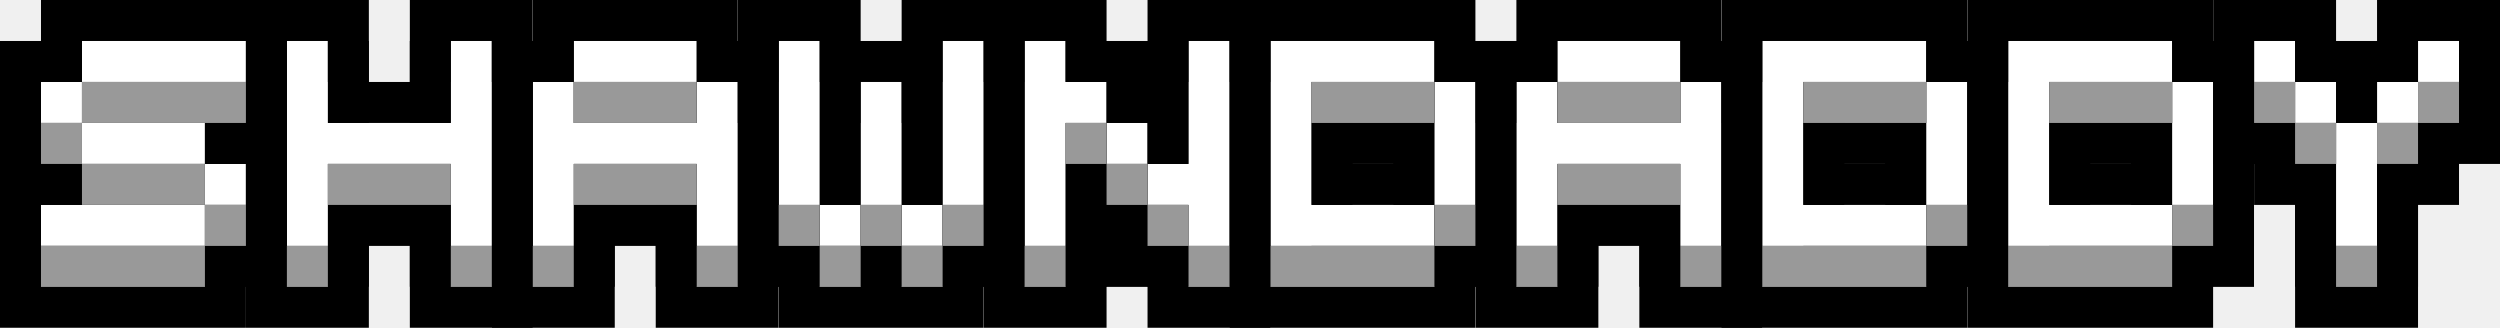
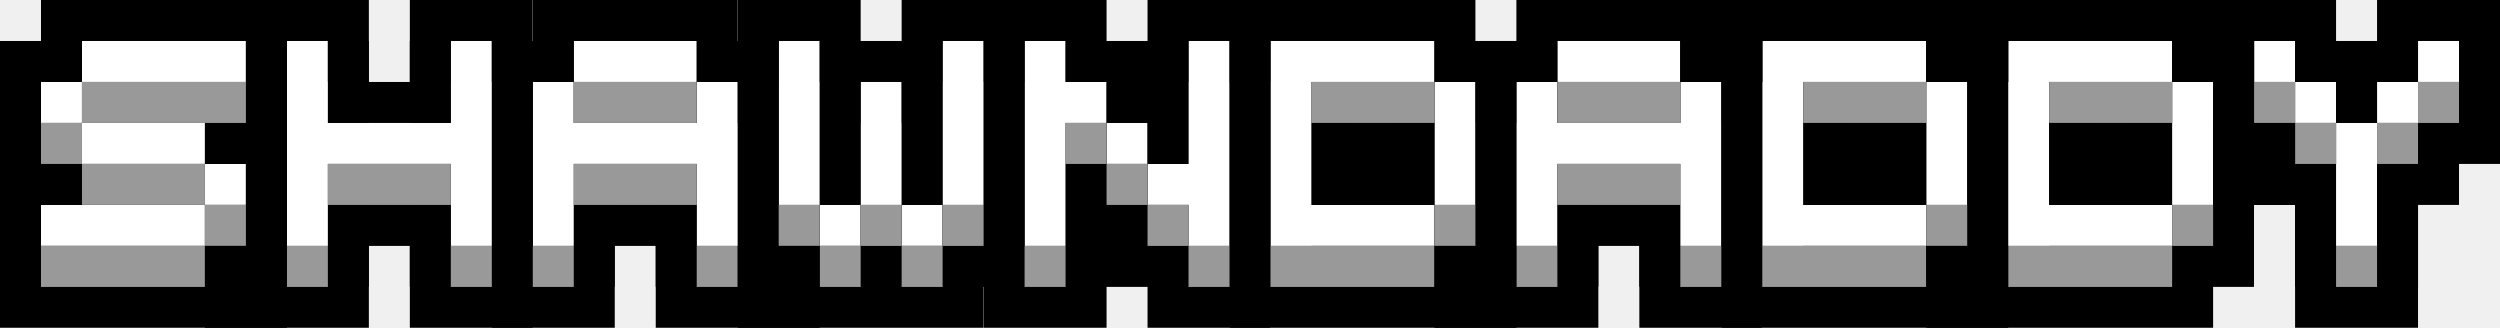
<svg xmlns="http://www.w3.org/2000/svg" width="1220" height="160" viewBox="0 0 1220 160" fill="none">
  <mask id="path-1-outside-1" maskUnits="userSpaceOnUse" x="1080" y="20" width="140" height="140" fill="black">
    <rect fill="white" x="1080" y="20" width="140" height="140" />
    <path fill-rule="evenodd" clip-rule="evenodd" d="M1120 40H1100V60H1120V80H1140V140H1160V80H1180V60H1200V40H1180V60H1160V80H1140V60H1120V40Z" />
  </mask>
  <path fill-rule="evenodd" clip-rule="evenodd" d="M1120 40H1100V60H1120V80H1140V140H1160V80H1180V60H1200V40H1180V60H1160V80H1140V60H1120V40Z" fill="white" />
  <path d="M1100 40V20H1080V40H1100ZM1120 40H1140V20H1120V40ZM1100 60H1080V80H1100V60ZM1120 80H1100V100H1120V80ZM1140 140H1120V160H1140V140ZM1160 140V160H1180V140H1160ZM1180 80V100H1200V80H1180ZM1200 60V80H1220V60H1200ZM1200 40H1220V20H1200V40ZM1180 40V20H1160V40H1180ZM1160 60V40H1140V60H1160ZM1140 60H1160V40H1140V60ZM1100 60H1120V20H1100V60ZM1120 60V40H1080V60H1120ZM1120 40H1100V80H1120V40ZM1100 60V80H1140V60H1100ZM1120 100H1140V60H1120V100ZM1120 80V140H1160V80H1120ZM1140 160H1160V120H1140V160ZM1180 140V80H1140V140H1180ZM1160 100H1180V60H1160V100ZM1200 80V60H1160V80H1200ZM1180 80H1200V40H1180V80ZM1220 60V40H1180V60H1220ZM1200 20H1180V60H1200V20ZM1160 40V60H1200V40H1160ZM1180 40H1160V80H1180V40ZM1140 60V80H1180V60H1140ZM1160 60H1140V100H1160V60ZM1160 80V60H1120V80H1160ZM1140 40H1120V80H1140V40ZM1100 40V60H1140V40H1100Z" fill="black" mask="url(#path-1-outside-1)" />
  <mask id="path-3-outside-2" maskUnits="userSpaceOnUse" x="960" y="20" width="140" height="140" fill="black">
    <rect fill="white" x="960" y="20" width="140" height="140" />
    <path fill-rule="evenodd" clip-rule="evenodd" d="M1000 40H980V140H1000H1060V120H1080V60H1060V40H1000ZM1000 60H1060V120H1000V60Z" />
  </mask>
  <path fill-rule="evenodd" clip-rule="evenodd" d="M1000 40H980V140H1000H1060V120H1080V60H1060V40H1000ZM1000 60H1060V120H1000V60Z" fill="white" />
  <path d="M980 40V20H960V40H980ZM980 140H960V160H980V140ZM1060 140V160H1080V140H1060ZM1080 120V140H1100V120H1080ZM1080 60H1100V40H1080V60ZM1060 40H1080V20H1060V40ZM1000 60V40H980V60H1000ZM1000 120H980V140H1000V120ZM980 60H1000V20H980V60ZM1000 140V40H960V140H1000ZM1000 120H980V160H1000V120ZM1000 160H1060V120H1000V160ZM1080 140V120H1040V140H1080ZM1060 140H1080V100H1060V140ZM1100 120V60H1060V120H1100ZM1080 40H1060V80H1080V40ZM1080 60V40H1040V60H1080ZM1060 20H1000V60H1060V20ZM1000 80H1060V40H1000V80ZM1040 60V120H1080V60H1040ZM1060 100H1000V140H1060V100ZM980 60V120H1020V60H980Z" fill="black" mask="url(#path-3-outside-2)" />
  <mask id="path-5-outside-3" maskUnits="userSpaceOnUse" x="840" y="20" width="140" height="140" fill="black">
    <rect fill="white" x="840" y="20" width="140" height="140" />
    <path fill-rule="evenodd" clip-rule="evenodd" d="M880 40H860V140H880H940V120H960V60H940V40H880ZM880 60H940V120H880V60Z" />
  </mask>
  <path fill-rule="evenodd" clip-rule="evenodd" d="M880 40H860V140H880H940V120H960V60H940V40H880ZM880 60H940V120H880V60Z" fill="white" />
  <path d="M860 40V20H840V40H860ZM860 140H840V160H860V140ZM940 140V160H960V140H940ZM960 120V140H980V120H960ZM960 60H980V40H960V60ZM940 40H960V20H940V40ZM880 60V40H860V60H880ZM880 120H860V140H880V120ZM860 60H880V20H860V60ZM880 140V40H840V140H880ZM880 120H860V160H880V120ZM880 160H940V120H880V160ZM960 140V120H920V140H960ZM940 140H960V100H940V140ZM980 120V60H940V120H980ZM960 40H940V80H960V40ZM960 60V40H920V60H960ZM940 20H880V60H940V20ZM880 80H940V40H880V80ZM920 60V120H960V60H920ZM940 100H880V140H940V100ZM860 60V120H900V60H860Z" fill="black" mask="url(#path-5-outside-3)" />
  <mask id="path-7-outside-4" maskUnits="userSpaceOnUse" x="720" y="20" width="140" height="140" fill="black">
    <rect fill="white" x="720" y="20" width="140" height="140" />
    <path fill-rule="evenodd" clip-rule="evenodd" d="M820 40H760V60H740V140H760V100H820V140H840V60H820V40ZM820 60H760V80H820V60Z" />
  </mask>
  <path fill-rule="evenodd" clip-rule="evenodd" d="M820 40H760V60H740V140H760V100H820V140H840V60H820V40ZM820 60H760V80H820V60Z" fill="white" />
  <path d="M760 40V20H740V40H760ZM820 40H840V20H820V40ZM740 60V40H720V60H740ZM740 140H720V160H740V140ZM760 140V160H780V140H760ZM760 100V80H740V100H760ZM820 100H840V80H820V100ZM820 140H800V160H820V140ZM840 140V160H860V140H840ZM840 60H860V40H840V60ZM760 80H740V100H760V80ZM820 80V100H840V80H820ZM760 60H820V20H760V60ZM780 60V40H740V60H780ZM760 40H740V80H760V40ZM720 60V140H760V60H720ZM740 160H760V120H740V160ZM780 140V100H740V140H780ZM760 120H820V80H760V120ZM800 100V140H840V100H800ZM820 160H840V120H820V160ZM860 140V60H820V140H860ZM840 40H820V80H840V40ZM800 40V60H840V40H800ZM820 40H760V80H820V40ZM780 80V60H740V80H780ZM820 60H760V100H820V60ZM800 60V80H840V60H800Z" fill="black" mask="url(#path-7-outside-4)" />
  <mask id="path-9-outside-5" maskUnits="userSpaceOnUse" x="600" y="20" width="140" height="140" fill="black">
    <rect fill="white" x="600" y="20" width="140" height="140" />
    <path fill-rule="evenodd" clip-rule="evenodd" d="M640 40H620V140H640H700V120H720V60H700V40H640ZM640 60H700V120H640V60Z" />
  </mask>
  <path fill-rule="evenodd" clip-rule="evenodd" d="M640 40H620V140H640H700V120H720V60H700V40H640ZM640 60H700V120H640V60Z" fill="white" />
  <path d="M620 40V20H600V40H620ZM620 140H600V160H620V140ZM700 140V160H720V140H700ZM720 120V140H740V120H720ZM720 60H740V40H720V60ZM700 40H720V20H700V40ZM640 60V40H620V60H640ZM640 120H620V140H640V120ZM620 60H640V20H620V60ZM640 140V40H600V140H640ZM640 120H620V160H640V120ZM640 160H700V120H640V160ZM720 140V120H680V140H720ZM700 140H720V100H700V140ZM740 120V60H700V120H740ZM720 40H700V80H720V40ZM720 60V40H680V60H720ZM700 20H640V60H700V20ZM640 80H700V40H640V80ZM680 60V120H720V60H680ZM700 100H640V140H700V100ZM620 60V120H660V60H620Z" fill="black" mask="url(#path-9-outside-5)" />
  <mask id="path-11-outside-6" maskUnits="userSpaceOnUse" x="480" y="20" width="140" height="140" fill="black">
    <rect fill="white" x="480" y="20" width="140" height="140" />
    <path fill-rule="evenodd" clip-rule="evenodd" d="M520 40H500V140H520V80H540V100H560V120H580V140H600V40H580V100H560V80H540V60H520V40Z" />
  </mask>
  <path fill-rule="evenodd" clip-rule="evenodd" d="M520 40H500V140H520V80H540V100H560V120H580V140H600V40H580V100H560V80H540V60H520V40Z" fill="white" />
  <path d="M500 40V20H480V40H500ZM520 40H540V20H520V40ZM500 140H480V160H500V140ZM520 140V160H540V140H520ZM520 80V60H500V80H520ZM540 100H520V120H540V100ZM560 120H540V140H560V120ZM580 120H600V100H580V120ZM580 140H560V160H580V140ZM600 140V160H620V140H600ZM600 40H620V20H600V40ZM580 40V20H560V40H580ZM580 100V120H600V100H580ZM560 80H580V60H560V80ZM540 60H560V40H540V60ZM520 60H500V80H520V60ZM500 60H520V20H500V60ZM520 140V40H480V140H520ZM520 120H500V160H520V120ZM500 80V140H540V80H500ZM520 100H540V60H520V100ZM520 80V100H560V80H520ZM540 120H560V80H540V120ZM540 100V120H580V100H540ZM560 140H580V100H560V140ZM560 120V140H600V120H560ZM580 160H600V120H580V160ZM620 140V40H580V140H620ZM600 20H580V60H600V20ZM560 40V100H600V40H560ZM580 80H560V120H580V80ZM580 100V80H540V100H580ZM560 60H540V100H560V60ZM560 80V60H520V80H560ZM540 40H520V80H540V40ZM500 40V60H540V40H500Z" fill="black" mask="url(#path-11-outside-6)" />
  <mask id="path-13-outside-7" maskUnits="userSpaceOnUse" x="360" y="20" width="140" height="140" fill="black">
    <rect fill="white" x="360" y="20" width="140" height="140" />
    <path fill-rule="evenodd" clip-rule="evenodd" d="M400 40H380V120H400V140H420V120H440V140H460V120H480V40H460V120H440V60H420V120H400V40Z" />
  </mask>
  <path fill-rule="evenodd" clip-rule="evenodd" d="M400 40H380V120H400V140H420V120H440V140H460V120H480V40H460V120H440V60H420V120H400V40Z" fill="white" />
  <path d="M380 40V20H360V40H380ZM400 40H420V20H400V40ZM380 120H360V140H380V120ZM400 140H380V160H400V140ZM420 140V160H440V140H420ZM440 140H420V160H440V140ZM460 140V160H480V140H460ZM480 120V140H500V120H480ZM480 40H500V20H480V40ZM460 40V20H440V40H460ZM440 60H460V40H440V60ZM420 60V40H400V60H420ZM380 60H400V20H380V60ZM400 120V40H360V120H400ZM400 100H380V140H400V100ZM380 120V140H420V120H380ZM400 160H420V120H400V160ZM440 140V120H400V140H440ZM420 140H440V100H420V140ZM420 120V140H460V120H420ZM440 160H460V120H440V160ZM480 140V120H440V140H480ZM460 140H480V100H460V140ZM500 120V40H460V120H500ZM480 20H460V60H480V20ZM440 40V120H480V40H440ZM460 100H440V140H460V100ZM460 120V60H420V120H460ZM440 40H420V80H440V40ZM400 60V120H440V60H400ZM420 100H400V140H420V100ZM380 40V120H420V40H380Z" fill="black" mask="url(#path-13-outside-7)" />
  <mask id="path-15-outside-8" maskUnits="userSpaceOnUse" x="240" y="20" width="140" height="140" fill="black">
    <rect fill="white" x="240" y="20" width="140" height="140" />
    <path fill-rule="evenodd" clip-rule="evenodd" d="M340 40H280V60H260V140H280V100H340V140H360V60H340V40ZM340 60H280V80H340V60Z" />
  </mask>
  <path fill-rule="evenodd" clip-rule="evenodd" d="M340 40H280V60H260V140H280V100H340V140H360V60H340V40ZM340 60H280V80H340V60Z" fill="white" />
  <path d="M280 40V20H260V40H280ZM340 40H360V20H340V40ZM260 60V40H240V60H260ZM260 140H240V160H260V140ZM280 140V160H300V140H280ZM280 100V80H260V100H280ZM340 100H360V80H340V100ZM340 140H320V160H340V140ZM360 140V160H380V140H360ZM360 60H380V40H360V60ZM280 80H260V100H280V80ZM340 80V100H360V80H340ZM280 60H340V20H280V60ZM300 60V40H260V60H300ZM280 40H260V80H280V40ZM240 60V140H280V60H240ZM260 160H280V120H260V160ZM300 140V100H260V140H300ZM280 120H340V80H280V120ZM320 100V140H360V100H320ZM340 160H360V120H340V160ZM380 140V60H340V140H380ZM360 40H340V80H360V40ZM320 40V60H360V40H320ZM340 40H280V80H340V40ZM300 80V60H260V80H300ZM340 60H280V100H340V60ZM320 60V80H360V60H320Z" fill="black" mask="url(#path-15-outside-8)" />
  <mask id="path-17-outside-9" maskUnits="userSpaceOnUse" x="120" y="20" width="140" height="140" fill="black">
    <rect fill="white" x="120" y="20" width="140" height="140" />
    <path fill-rule="evenodd" clip-rule="evenodd" d="M160 40H140V140H160V100H220V140H240V40H220V80H160V40Z" />
  </mask>
  <path fill-rule="evenodd" clip-rule="evenodd" d="M160 40H140V140H160V100H220V140H240V40H220V80H160V40Z" fill="white" />
  <path d="M140 40V20H120V40H140ZM160 40H180V20H160V40ZM140 140H120V160H140V140ZM160 140V160H180V140H160ZM160 100V80H140V100H160ZM220 100H240V80H220V100ZM220 140H200V160H220V140ZM240 140V160H260V140H240ZM240 40H260V20H240V40ZM220 40V20H200V40H220ZM220 80V100H240V80H220ZM160 80H140V100H160V80ZM140 60H160V20H140V60ZM160 140V40H120V140H160ZM160 120H140V160H160V120ZM140 100V140H180V100H140ZM160 120H220V80H160V120ZM200 100V140H240V100H200ZM220 160H240V120H220V160ZM260 140V40H220V140H260ZM240 20H220V60H240V20ZM200 40V80H240V40H200ZM220 60H160V100H220V60ZM140 40V80H180V40H140Z" fill="black" mask="url(#path-17-outside-9)" />
  <mask id="path-19-outside-10" maskUnits="userSpaceOnUse" x="0" y="20" width="140" height="140" fill="black">
    <rect fill="white" y="20" width="140" height="140" />
    <path fill-rule="evenodd" clip-rule="evenodd" d="M120 40H40V60H20V80H40V100H100V120H20V140H100V120H120V100H100V80H40V60H120V40Z" />
  </mask>
  <path fill-rule="evenodd" clip-rule="evenodd" d="M120 40H40V60H20V80H40V100H100V120H20V140H100V120H120V100H100V80H40V60H120V40Z" fill="white" />
  <path d="M40 40V20H20V40H40ZM120 40H140V20H120V40ZM20 60V40H0V60H20ZM20 80H0V100H20V80ZM40 100H20V120H40V100ZM20 120V100H0V120H20ZM20 140H0V160H20V140ZM100 140V160H120V140H100ZM120 120V140H140V120H120ZM120 100H140V80H120V100ZM100 80H120V60H100V80ZM120 60V80H140V60H120ZM40 60H120V20H40V60ZM60 60V40H20V60H60ZM40 40H20V80H40V40ZM0 60V80H40V60H0ZM20 100H40V60H20V100ZM20 80V100H60V80H20ZM40 120H100V80H40V120ZM80 100V120H120V100H80ZM100 100H20V140H100V100ZM0 120V140H40V120H0ZM20 160H100V120H20V160ZM120 140V120H80V140H120ZM100 140H120V100H100V140ZM140 120V100H100V120H140ZM120 80H100V120H120V80ZM120 100V80H80V100H120ZM100 60H40V100H100V60ZM60 80V60H20V80H60ZM120 40H40V80H120V40ZM100 40V60H140V40H100Z" fill="black" mask="url(#path-19-outside-10)" />
  <mask id="path-21-outside-11" maskUnits="userSpaceOnUse" x="1080" y="0" width="140" height="140" fill="black">
    <rect fill="white" x="1080" width="140" height="140" />
    <path fill-rule="evenodd" clip-rule="evenodd" d="M1120 20H1100V40H1120V60H1140V120H1160V60H1180V40H1200V20H1180V40H1160V60H1140V40H1120V20Z" />
  </mask>
  <path fill-rule="evenodd" clip-rule="evenodd" d="M1120 20H1100V40H1120V60H1140V120H1160V60H1180V40H1200V20H1180V40H1160V60H1140V40H1120V20Z" fill="white" />
  <path d="M1100 20V0H1080V20H1100ZM1120 20H1140V0H1120V20ZM1100 40H1080V60H1100V40ZM1120 60H1100V80H1120V60ZM1140 120H1120V140H1140V120ZM1160 120V140H1180V120H1160ZM1180 60V80H1200V60H1180ZM1200 40V60H1220V40H1200ZM1200 20H1220V0H1200V20ZM1180 20V0H1160V20H1180ZM1160 40V20H1140V40H1160ZM1140 40H1160V20H1140V40ZM1100 40H1120V0H1100V40ZM1120 40V20H1080V40H1120ZM1120 20H1100V60H1120V20ZM1100 40V60H1140V40H1100ZM1120 80H1140V40H1120V80ZM1120 60V120H1160V60H1120ZM1140 140H1160V100H1140V140ZM1180 120V60H1140V120H1180ZM1160 80H1180V40H1160V80ZM1200 60V40H1160V60H1200ZM1180 60H1200V20H1180V60ZM1220 40V20H1180V40H1220ZM1200 0H1180V40H1200V0ZM1160 20V40H1200V20H1160ZM1180 20H1160V60H1180V20ZM1140 40V60H1180V40H1140ZM1160 40H1140V80H1160V40ZM1160 60V40H1120V60H1160ZM1140 20H1120V60H1140V20ZM1100 20V40H1140V20H1100Z" fill="black" mask="url(#path-21-outside-11)" />
  <mask id="path-23-outside-12" maskUnits="userSpaceOnUse" x="960" y="0" width="140" height="140" fill="black">
    <rect fill="white" x="960" width="140" height="140" />
    <path fill-rule="evenodd" clip-rule="evenodd" d="M1000 20H980V120H1000H1060V100H1080V40H1060V20H1000ZM1000 40H1060V100H1000V40Z" />
  </mask>
  <path fill-rule="evenodd" clip-rule="evenodd" d="M1000 20H980V120H1000H1060V100H1080V40H1060V20H1000ZM1000 40H1060V100H1000V40Z" fill="white" />
  <path d="M980 20V0H960V20H980ZM980 120H960V140H980V120ZM1060 120V140H1080V120H1060ZM1080 100V120H1100V100H1080ZM1080 40H1100V20H1080V40ZM1060 20H1080V0H1060V20ZM1000 40V20H980V40H1000ZM1000 100H980V120H1000V100ZM980 40H1000V0H980V40ZM1000 120V20H960V120H1000ZM1000 100H980V140H1000V100ZM1000 140H1060V100H1000V140ZM1080 120V100H1040V120H1080ZM1060 120H1080V80H1060V120ZM1100 100V40H1060V100H1100ZM1080 20H1060V60H1080V20ZM1080 40V20H1040V40H1080ZM1060 0H1000V40H1060V0ZM1000 60H1060V20H1000V60ZM1040 40V100H1080V40H1040ZM1060 80H1000V120H1060V80ZM980 40V100H1020V40H980Z" fill="black" mask="url(#path-23-outside-12)" />
  <mask id="path-25-outside-13" maskUnits="userSpaceOnUse" x="840" y="0" width="140" height="140" fill="black">
    <rect fill="white" x="840" width="140" height="140" />
    <path fill-rule="evenodd" clip-rule="evenodd" d="M880 20H860V120H880H940V100H960V40H940V20H880ZM880 40H940V100H880V40Z" />
  </mask>
  <path fill-rule="evenodd" clip-rule="evenodd" d="M880 20H860V120H880H940V100H960V40H940V20H880ZM880 40H940V100H880V40Z" fill="white" />
  <path d="M860 20V0H840V20H860ZM860 120H840V140H860V120ZM940 120V140H960V120H940ZM960 100V120H980V100H960ZM960 40H980V20H960V40ZM940 20H960V0H940V20ZM880 40V20H860V40H880ZM880 100H860V120H880V100ZM860 40H880V0H860V40ZM880 120V20H840V120H880ZM880 100H860V140H880V100ZM880 140H940V100H880V140ZM960 120V100H920V120H960ZM940 120H960V80H940V120ZM980 100V40H940V100H980ZM960 20H940V60H960V20ZM960 40V20H920V40H960ZM940 0H880V40H940V0ZM880 60H940V20H880V60ZM920 40V100H960V40H920ZM940 80H880V120H940V80ZM860 40V100H900V40H860Z" fill="black" mask="url(#path-25-outside-13)" />
  <mask id="path-27-outside-14" maskUnits="userSpaceOnUse" x="720" y="0" width="140" height="140" fill="black">
    <rect fill="white" x="720" width="140" height="140" />
    <path fill-rule="evenodd" clip-rule="evenodd" d="M820 20H760V40H740V120H760V80H820V120H840V40H820V20ZM820 40H760V60H820V40Z" />
  </mask>
  <path fill-rule="evenodd" clip-rule="evenodd" d="M820 20H760V40H740V120H760V80H820V120H840V40H820V20ZM820 40H760V60H820V40Z" fill="white" />
  <path d="M760 20V0H740V20H760ZM820 20H840V0H820V20ZM740 40V20H720V40H740ZM740 120H720V140H740V120ZM760 120V140H780V120H760ZM760 80V60H740V80H760ZM820 80H840V60H820V80ZM820 120H800V140H820V120ZM840 120V140H860V120H840ZM840 40H860V20H840V40ZM760 60H740V80H760V60ZM820 60V80H840V60H820ZM760 40H820V0H760V40ZM780 40V20H740V40H780ZM760 20H740V60H760V20ZM720 40V120H760V40H720ZM740 140H760V100H740V140ZM780 120V80H740V120H780ZM760 100H820V60H760V100ZM800 80V120H840V80H800ZM820 140H840V100H820V140ZM860 120V40H820V120H860ZM840 20H820V60H840V20ZM800 20V40H840V20H800ZM820 20H760V60H820V20ZM780 60V40H740V60H780ZM820 40H760V80H820V40ZM800 40V60H840V40H800Z" fill="black" mask="url(#path-27-outside-14)" />
  <mask id="path-29-outside-15" maskUnits="userSpaceOnUse" x="600" y="0" width="140" height="140" fill="black">
    <rect fill="white" x="600" width="140" height="140" />
    <path fill-rule="evenodd" clip-rule="evenodd" d="M640 20H620V120H640H700V100H720V40H700V20H640ZM640 40H700V100H640V40Z" />
  </mask>
  <path fill-rule="evenodd" clip-rule="evenodd" d="M640 20H620V120H640H700V100H720V40H700V20H640ZM640 40H700V100H640V40Z" fill="white" />
  <path d="M620 20V0H600V20H620ZM620 120H600V140H620V120ZM700 120V140H720V120H700ZM720 100V120H740V100H720ZM720 40H740V20H720V40ZM700 20H720V0H700V20ZM640 40V20H620V40H640ZM640 100H620V120H640V100ZM620 40H640V0H620V40ZM640 120V20H600V120H640ZM640 100H620V140H640V100ZM640 140H700V100H640V140ZM720 120V100H680V120H720ZM700 120H720V80H700V120ZM740 100V40H700V100H740ZM720 20H700V60H720V20ZM720 40V20H680V40H720ZM700 0H640V40H700V0ZM640 60H700V20H640V60ZM680 40V100H720V40H680ZM700 80H640V120H700V80ZM620 40V100H660V40H620Z" fill="black" mask="url(#path-29-outside-15)" />
  <mask id="path-31-outside-16" maskUnits="userSpaceOnUse" x="480" y="0" width="140" height="140" fill="black">
    <rect fill="white" x="480" width="140" height="140" />
    <path fill-rule="evenodd" clip-rule="evenodd" d="M520 20H500V120H520V60H540V80H560V100H580V120H600V20H580V80H560V60H540V40H520V20Z" />
  </mask>
  <path fill-rule="evenodd" clip-rule="evenodd" d="M520 20H500V120H520V60H540V80H560V100H580V120H600V20H580V80H560V60H540V40H520V20Z" fill="white" />
  <path d="M500 20V0H480V20H500ZM520 20H540V0H520V20ZM500 120H480V140H500V120ZM520 120V140H540V120H520ZM520 60V40H500V60H520ZM540 80H520V100H540V80ZM560 100H540V120H560V100ZM580 100H600V80H580V100ZM580 120H560V140H580V120ZM600 120V140H620V120H600ZM600 20H620V0H600V20ZM580 20V0H560V20H580ZM580 80V100H600V80H580ZM560 60H580V40H560V60ZM540 40H560V20H540V40ZM520 40H500V60H520V40ZM500 40H520V0H500V40ZM520 120V20H480V120H520ZM520 100H500V140H520V100ZM500 60V120H540V60H500ZM520 80H540V40H520V80ZM520 60V80H560V60H520ZM540 100H560V60H540V100ZM540 80V100H580V80H540ZM560 120H580V80H560V120ZM560 100V120H600V100H560ZM580 140H600V100H580V140ZM620 120V20H580V120H620ZM600 0H580V40H600V0ZM560 20V80H600V20H560ZM580 60H560V100H580V60ZM580 80V60H540V80H580ZM560 40H540V80H560V40ZM560 60V40H520V60H560ZM540 20H520V60H540V20ZM500 20V40H540V20H500Z" fill="black" mask="url(#path-31-outside-16)" />
  <mask id="path-33-outside-17" maskUnits="userSpaceOnUse" x="360" y="0" width="140" height="140" fill="black">
    <rect fill="white" x="360" width="140" height="140" />
    <path fill-rule="evenodd" clip-rule="evenodd" d="M400 20H380V100H400V120H420V100H440V120H460V100H480V20H460V100H440V40H420V100H400V20Z" />
  </mask>
  <path fill-rule="evenodd" clip-rule="evenodd" d="M400 20H380V100H400V120H420V100H440V120H460V100H480V20H460V100H440V40H420V100H400V20Z" fill="white" />
  <path d="M380 20V0H360V20H380ZM400 20H420V0H400V20ZM380 100H360V120H380V100ZM400 120H380V140H400V120ZM420 120V140H440V120H420ZM440 120H420V140H440V120ZM460 120V140H480V120H460ZM480 100V120H500V100H480ZM480 20H500V0H480V20ZM460 20V0H440V20H460ZM440 40H460V20H440V40ZM420 40V20H400V40H420ZM380 40H400V0H380V40ZM400 100V20H360V100H400ZM400 80H380V120H400V80ZM380 100V120H420V100H380ZM400 140H420V100H400V140ZM440 120V100H400V120H440ZM420 120H440V80H420V120ZM420 100V120H460V100H420ZM440 140H460V100H440V140ZM480 120V100H440V120H480ZM460 120H480V80H460V120ZM500 100V20H460V100H500ZM480 0H460V40H480V0ZM440 20V100H480V20H440ZM460 80H440V120H460V80ZM460 100V40H420V100H460ZM440 20H420V60H440V20ZM400 40V100H440V40H400ZM420 80H400V120H420V80ZM380 20V100H420V20H380Z" fill="black" mask="url(#path-33-outside-17)" />
  <mask id="path-35-outside-18" maskUnits="userSpaceOnUse" x="240" y="0" width="140" height="140" fill="black">
    <rect fill="white" x="240" width="140" height="140" />
    <path fill-rule="evenodd" clip-rule="evenodd" d="M340 20H280V40H260V120H280V80H340V120H360V40H340V20ZM340 40H280V60H340V40Z" />
  </mask>
  <path fill-rule="evenodd" clip-rule="evenodd" d="M340 20H280V40H260V120H280V80H340V120H360V40H340V20ZM340 40H280V60H340V40Z" fill="white" />
  <path d="M280 20V0H260V20H280ZM340 20H360V0H340V20ZM260 40V20H240V40H260ZM260 120H240V140H260V120ZM280 120V140H300V120H280ZM280 80V60H260V80H280ZM340 80H360V60H340V80ZM340 120H320V140H340V120ZM360 120V140H380V120H360ZM360 40H380V20H360V40ZM280 60H260V80H280V60ZM340 60V80H360V60H340ZM280 40H340V0H280V40ZM300 40V20H260V40H300ZM280 20H260V60H280V20ZM240 40V120H280V40H240ZM260 140H280V100H260V140ZM300 120V80H260V120H300ZM280 100H340V60H280V100ZM320 80V120H360V80H320ZM340 140H360V100H340V140ZM380 120V40H340V120H380ZM360 20H340V60H360V20ZM320 20V40H360V20H320ZM340 20H280V60H340V20ZM300 60V40H260V60H300ZM340 40H280V80H340V40ZM320 40V60H360V40H320Z" fill="black" mask="url(#path-35-outside-18)" />
  <mask id="path-37-outside-19" maskUnits="userSpaceOnUse" x="120" y="0" width="140" height="140" fill="black">
    <rect fill="white" x="120" width="140" height="140" />
    <path fill-rule="evenodd" clip-rule="evenodd" d="M160 20H140V120H160V80H220V120H240V20H220V60H160V20Z" />
  </mask>
  <path fill-rule="evenodd" clip-rule="evenodd" d="M160 20H140V120H160V80H220V120H240V20H220V60H160V20Z" fill="white" />
  <path d="M140 20V0H120V20H140ZM160 20H180V0H160V20ZM140 120H120V140H140V120ZM160 120V140H180V120H160ZM160 80V60H140V80H160ZM220 80H240V60H220V80ZM220 120H200V140H220V120ZM240 120V140H260V120H240ZM240 20H260V0H240V20ZM220 20V0H200V20H220ZM220 60V80H240V60H220ZM160 60H140V80H160V60ZM140 40H160V0H140V40ZM160 120V20H120V120H160ZM160 100H140V140H160V100ZM140 80V120H180V80H140ZM160 100H220V60H160V100ZM200 80V120H240V80H200ZM220 140H240V100H220V140ZM260 120V20H220V120H260ZM240 0H220V40H240V0ZM200 20V60H240V20H200ZM220 40H160V80H220V40ZM140 20V60H180V20H140Z" fill="black" mask="url(#path-37-outside-19)" />
  <mask id="path-39-outside-20" maskUnits="userSpaceOnUse" x="0" y="0" width="140" height="140" fill="black">
    <rect fill="white" width="140" height="140" />
    <path fill-rule="evenodd" clip-rule="evenodd" d="M120 20H40V40H20V60H40V80H100V100H20V120H100V100H120V80H100V60H40V40H120V20Z" />
  </mask>
  <path fill-rule="evenodd" clip-rule="evenodd" d="M120 20H40V40H20V60H40V80H100V100H20V120H100V100H120V80H100V60H40V40H120V20Z" fill="white" />
  <path d="M40 20V0H20V20H40ZM120 20H140V0H120V20ZM20 40V20H0V40H20ZM20 60H0V80H20V60ZM40 80H20V100H40V80ZM20 100V80H0V100H20ZM20 120H0V140H20V120ZM100 120V140H120V120H100ZM120 100V120H140V100H120ZM120 80H140V60H120V80ZM100 60H120V40H100V60ZM120 40V60H140V40H120ZM40 40H120V0H40V40ZM60 40V20H20V40H60ZM40 20H20V60H40V20ZM0 40V60H40V40H0ZM20 80H40V40H20V80ZM20 60V80H60V60H20ZM40 100H100V60H40V100ZM80 80V100H120V80H80ZM100 80H20V120H100V80ZM0 100V120H40V100H0ZM20 140H100V100H20V140ZM120 120V100H80V120H120ZM100 120H120V80H100V120ZM140 100V80H100V100H140ZM120 60H100V100H120V60ZM120 80V60H80V80H120ZM100 40H40V80H100V40ZM60 60V40H20V60H60ZM120 20H40V60H120V20ZM100 20V40H140V20H100Z" fill="black" mask="url(#path-39-outside-20)" />
  <path fill-rule="evenodd" clip-rule="evenodd" d="M1120 40H1100V60H1120V80H1140V60H1120V40ZM1160 60V80H1180V60H1200V40H1180V60H1160ZM1160 120H1140V140H1160V120Z" fill="#999999" />
  <path fill-rule="evenodd" clip-rule="evenodd" d="M1000 120H980V140H1000H1060V120H1080V100H1060V120H1000ZM1000 60H1060V40H1000V60Z" fill="#999999" />
  <path fill-rule="evenodd" clip-rule="evenodd" d="M880 120H860V140H880H940V120H960V100H940V120H880ZM880 60H940V40H880V60Z" fill="#999999" />
  <path fill-rule="evenodd" clip-rule="evenodd" d="M760 120H740V140H760V120ZM760 100H820V80H760V100ZM820 120V140H840V120H820ZM820 60V40H760V60H820Z" fill="#999999" />
  <path fill-rule="evenodd" clip-rule="evenodd" d="M640 120H620V140H640H700V120H720V100H700V120H640ZM640 60H700V40H640V60Z" fill="#999999" />
  <path fill-rule="evenodd" clip-rule="evenodd" d="M500 120V140H520V120H500ZM520 80H540V100H560V120H580V140H600V120H580V100H560V80H540V60H520V80Z" fill="#999999" />
  <path fill-rule="evenodd" clip-rule="evenodd" d="M380 100V120H400V140H420V120H440V140H460V120H480V100H460V120H440V100H420V120H400V100H380Z" fill="#999999" />
  <path fill-rule="evenodd" clip-rule="evenodd" d="M280 120H260V140H280V120ZM280 100H340V80H280V100ZM340 120V140H360V120H340ZM340 60V40H280V60H340Z" fill="#999999" />
  <path fill-rule="evenodd" clip-rule="evenodd" d="M140 120V140H160V120H140ZM160 100H220V80H160V100ZM220 120V140H240V120H220Z" fill="#999999" />
  <path fill-rule="evenodd" clip-rule="evenodd" d="M120 40H40V60H20V80H40V100H100V120H20V140H100V120H120V100H100V80H40V60H100H120V40Z" fill="#999999" />
+   <path fill-rule="evenodd" clip-rule="evenodd" d="M1060 0H1100V40H1060V0ZM1080 60V100H1120V60H1080ZM100 120H140V160H100V120ZM360 120H400V160H360V120ZM740 120H700V160H740V120ZM940 120H980V160H940V120ZM980 0H940V40H980V0ZM820 0H860V40H820V0ZM940 60H881V100H940V60ZM641 60H700V100H641V60ZM1059 60H1000V100H1059V60Z" fill="black" />
</svg>
